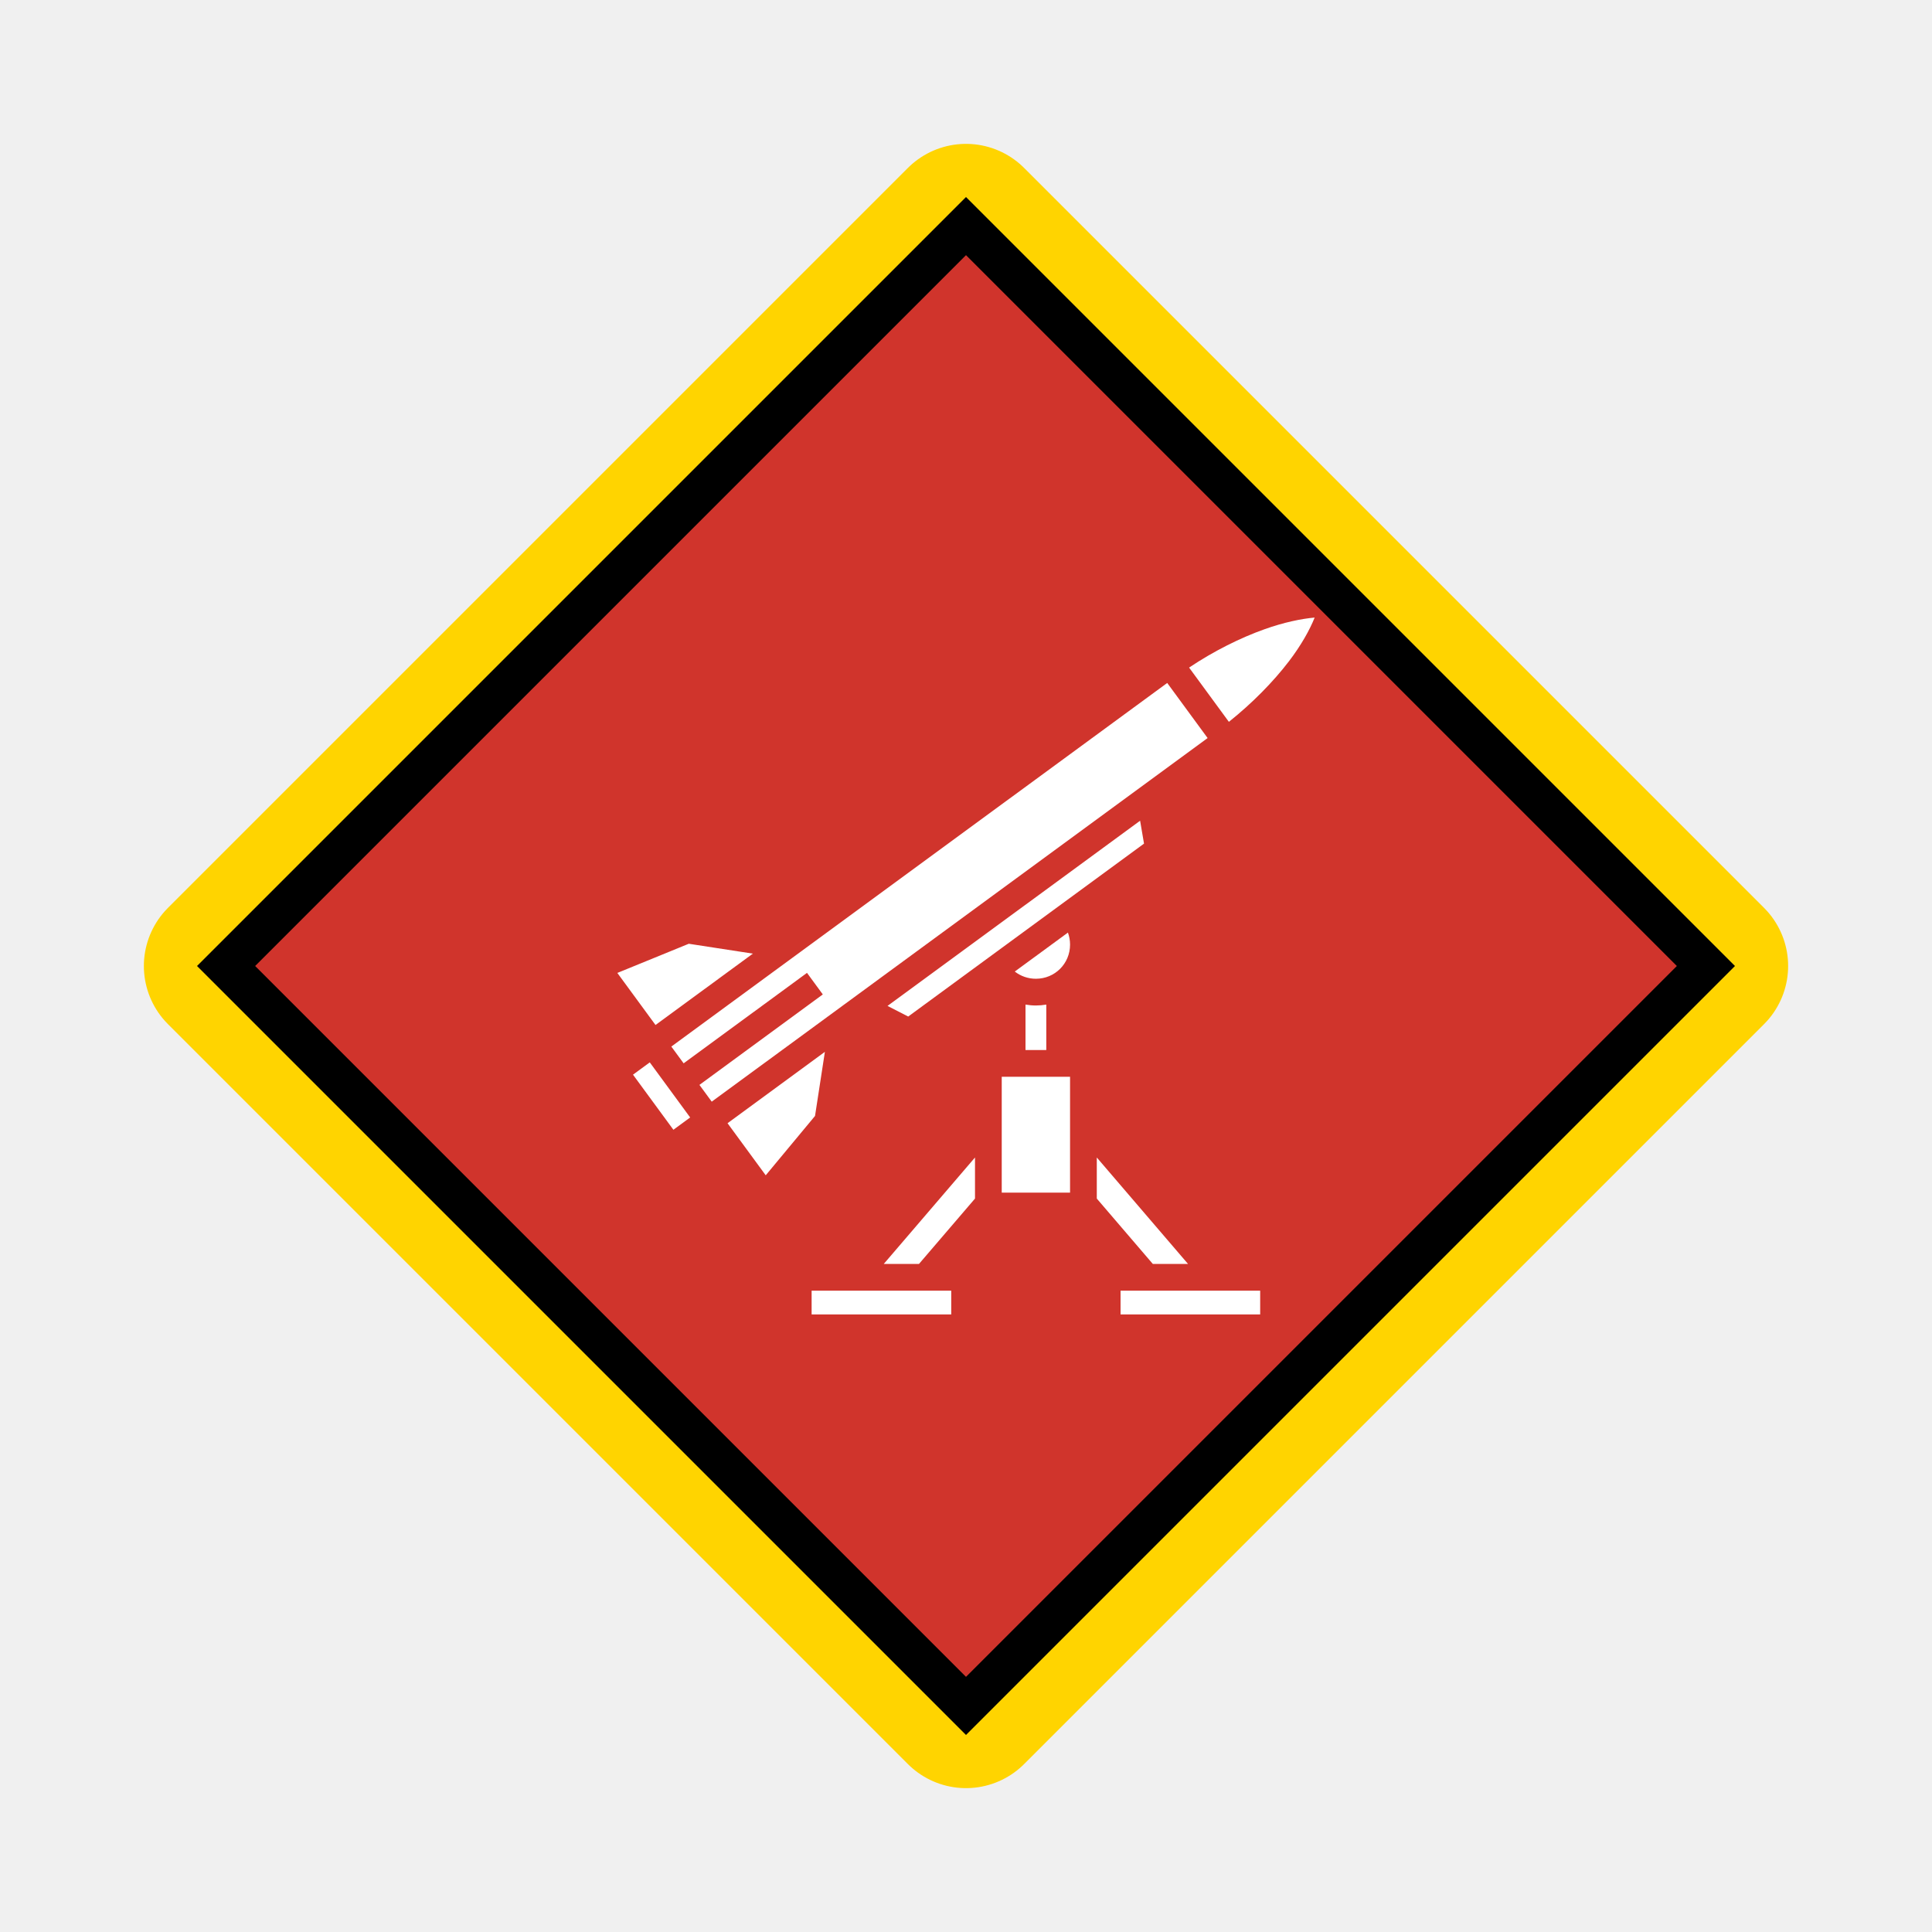
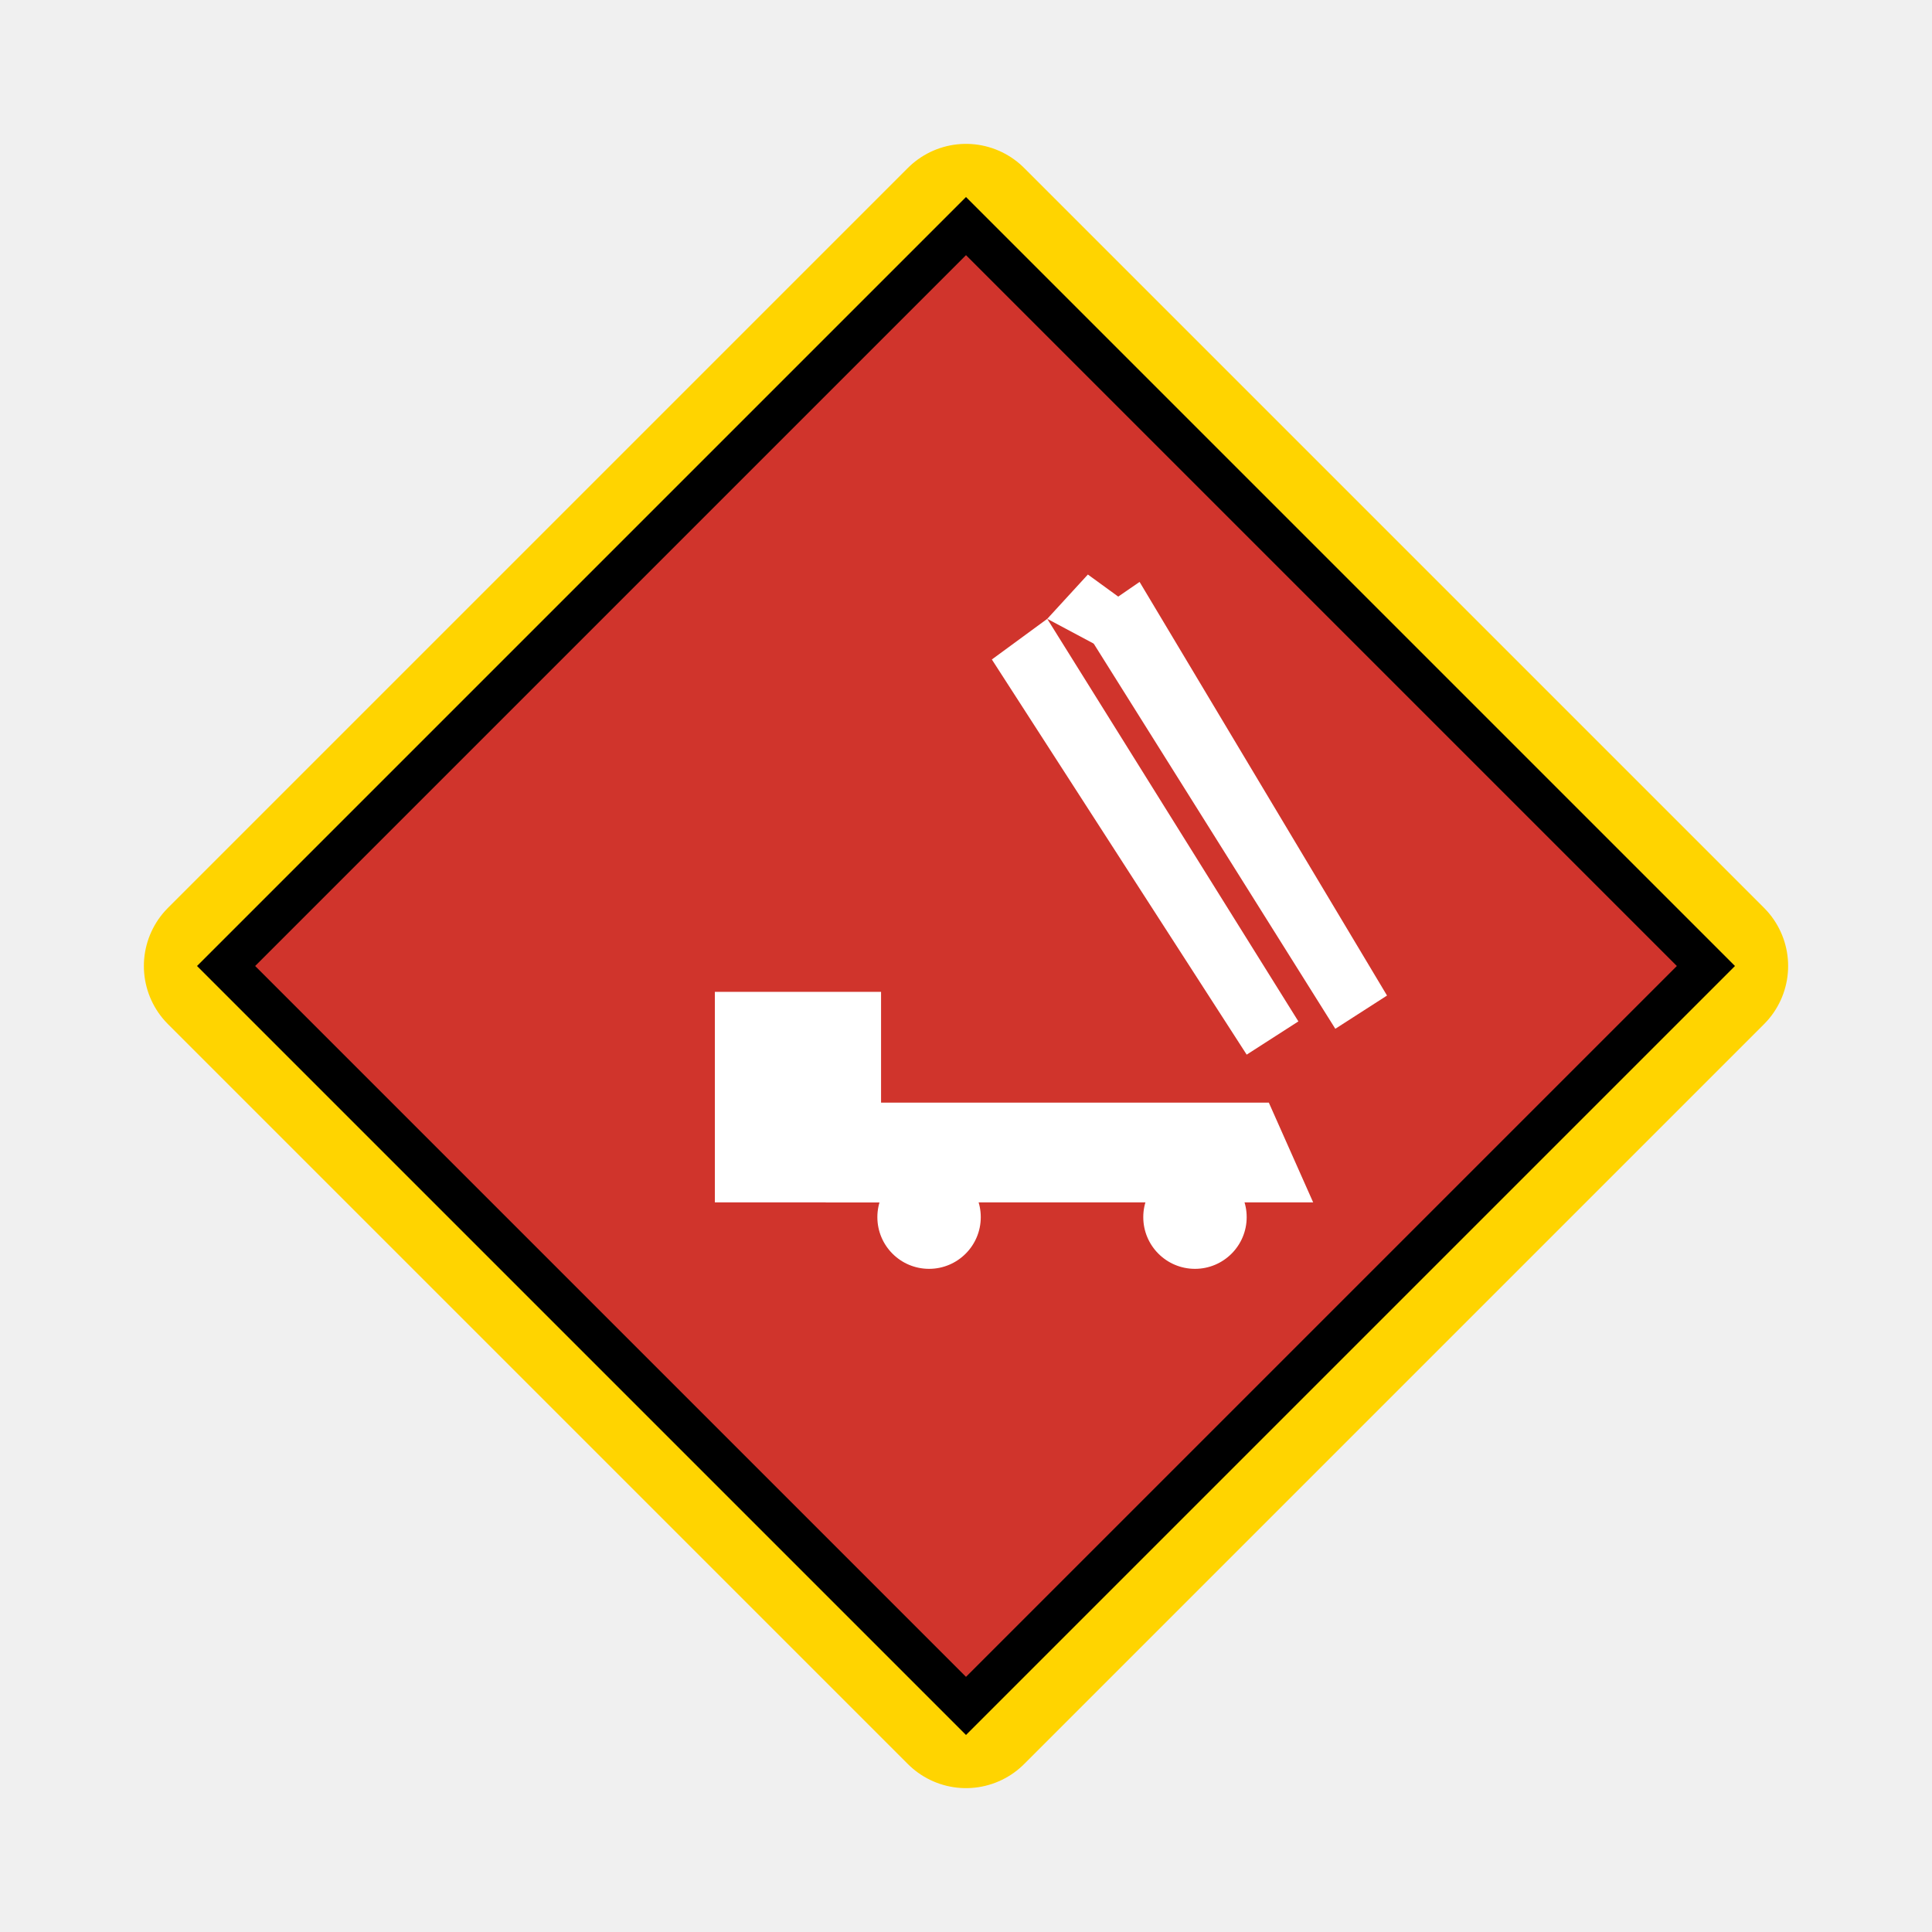
<svg xmlns="http://www.w3.org/2000/svg" version="1.2" baseProfile="tiny" viewBox="6 6 188 188">
  <path d="M 100,28 L172,100 100,172 28,100 100,28 Z Z" stroke-width="16" stroke-linecap="round" stroke-linejoin="round" stroke="#ffd400" fill="none" />
  <path d="M 100,28 L172,100 100,172 28,100 100,28 Z" stroke-width="4" stroke="black" fill="#d0342c" fill-opacity="1" />
-   <g transform="translate(63.000,63.000) scale(0.144531)" fill="#ffffff" color="#ffffff" stroke="none">
-     <path fill="#ffffff" d="M490.74 21.411c-8.947.782-20.72 3.22-33.566 7.781c-16.386 5.82-34.345 14.758-50.969 25.893l26.783 36.525c15.712-12.52 29.853-26.925 40.428-40.757c8.265-10.811 14.055-21.243 17.324-29.442m-99.265 44.026L57.609 310.24l8.28 11.291l83.062-60.906l10.643 14.516l-83.063 60.906l8.28 11.29l333.865-244.806zm-18.252 92.746L203.164 282.876l13.924 7.15L375.855 173.61zm-48.602 75.316l-35.775 26.234c3.899 3.046 8.821 4.856 14.213 4.856c12.809 0 23-10.191 23-23c0-2.855-.51-5.579-1.438-8.09m-255.267 7.527L21.26 260.67l25.705 35.057l65.54-48.057zm226.705 40.948v30.615h14v-30.615a41 41 0 0 1-7 .615c-2.386 0-4.723-.219-7-.615m-135.065 31.822l-65.54 48.058l25.706 35.06l33.194-39.964zm-117.9 7.09l-11.291 8.279l27.2 37.096l11.29-8.28zm236.965 9.703v78h46v-78zm-18 54.336l-61.426 71.664h23.709l37.717-44.004zm82 0v27.66l37.716 44.004h23.71zm-192 89.664v16h94v-16zm208 0v16h94v-16z" />
+   <g transform="translate(54.000,54.000) scale(0.179688)" fill="#ffffff" color="#ffffff" stroke="none">
+     <path d="M200 330 L420 330 L444 384 L180 384 Z" />
+     <path d="M120 270 L210 270 L210 384 L120 384 Z" />
+     <path d="M270 90 L300 68 L436 286 L408 304 Z" />
+     <path d="M300 68 L322 44 L344 60 L330 84 Z" />
+     <path d="M318 70 L350 48 L484 272 L456 290 Z" />
+     <path d="M236 392 m-28 0 a28 28 0 1 0 56 0 a28 28 0 1 0 -56 0" />
+     <path d="M380 392 m-28 0 a28 28 0 1 0 56 0 a28 28 0 1 0 -56 0" />
  </g>
</svg>
